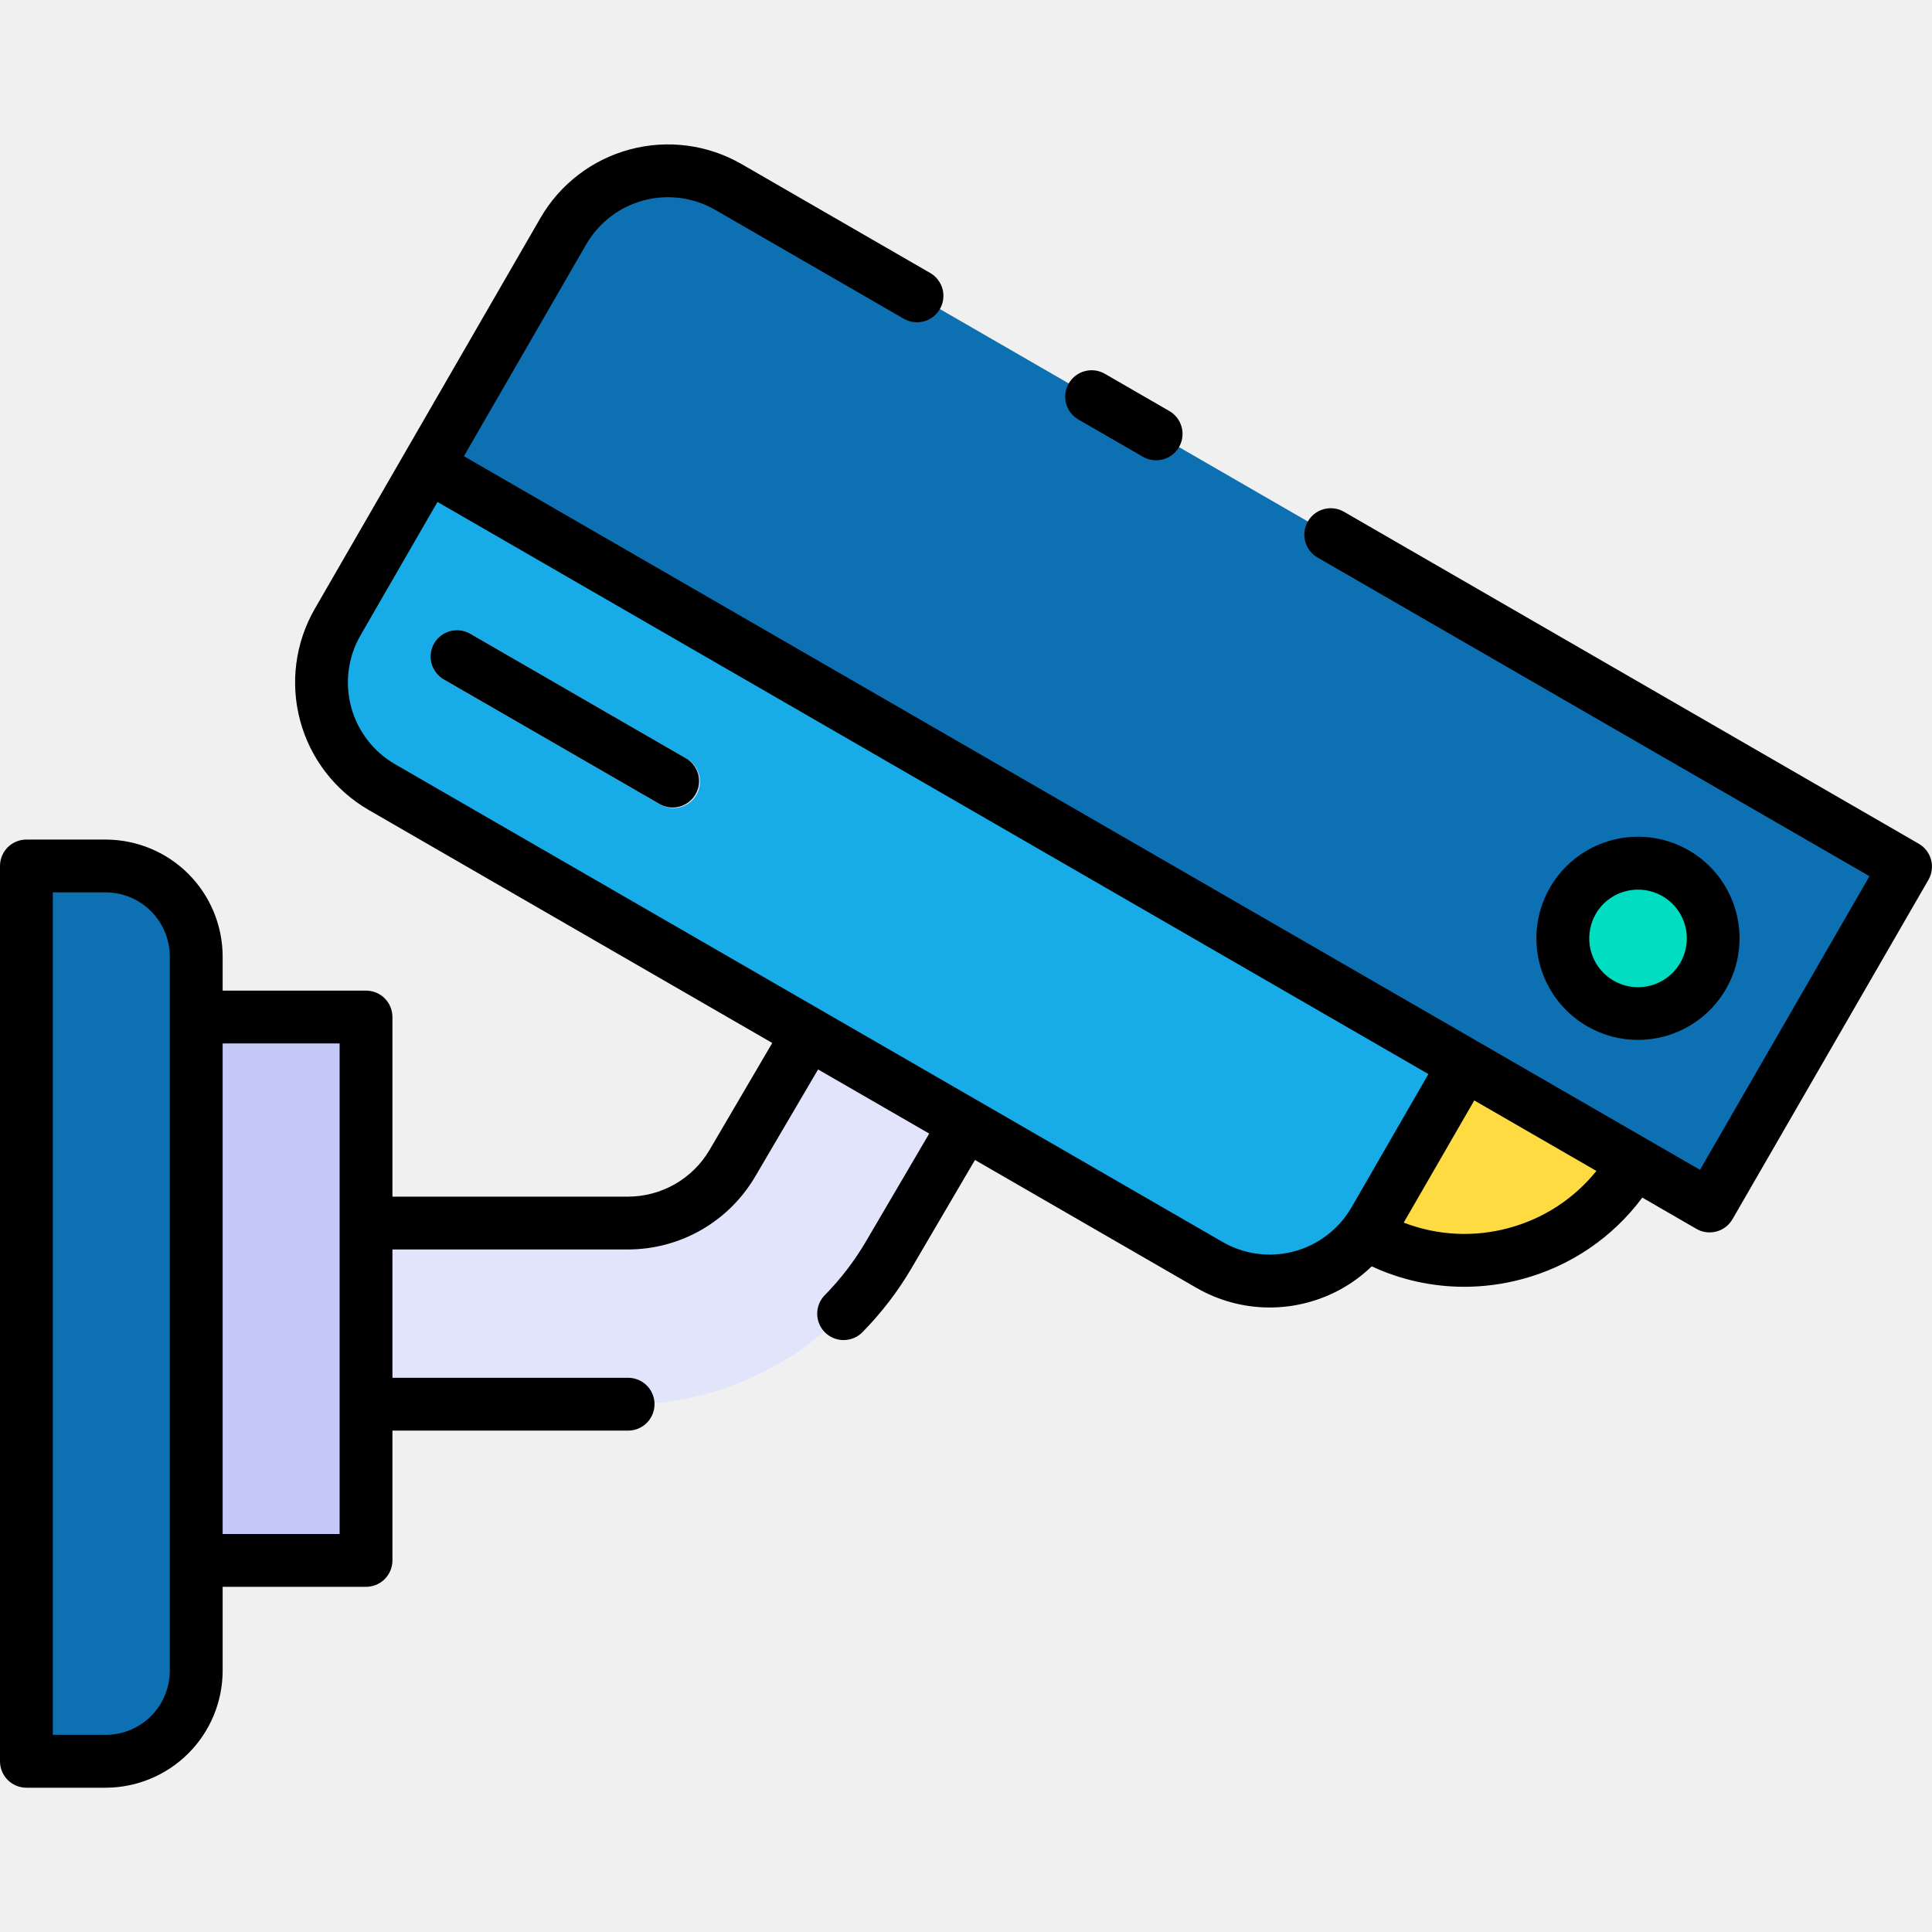
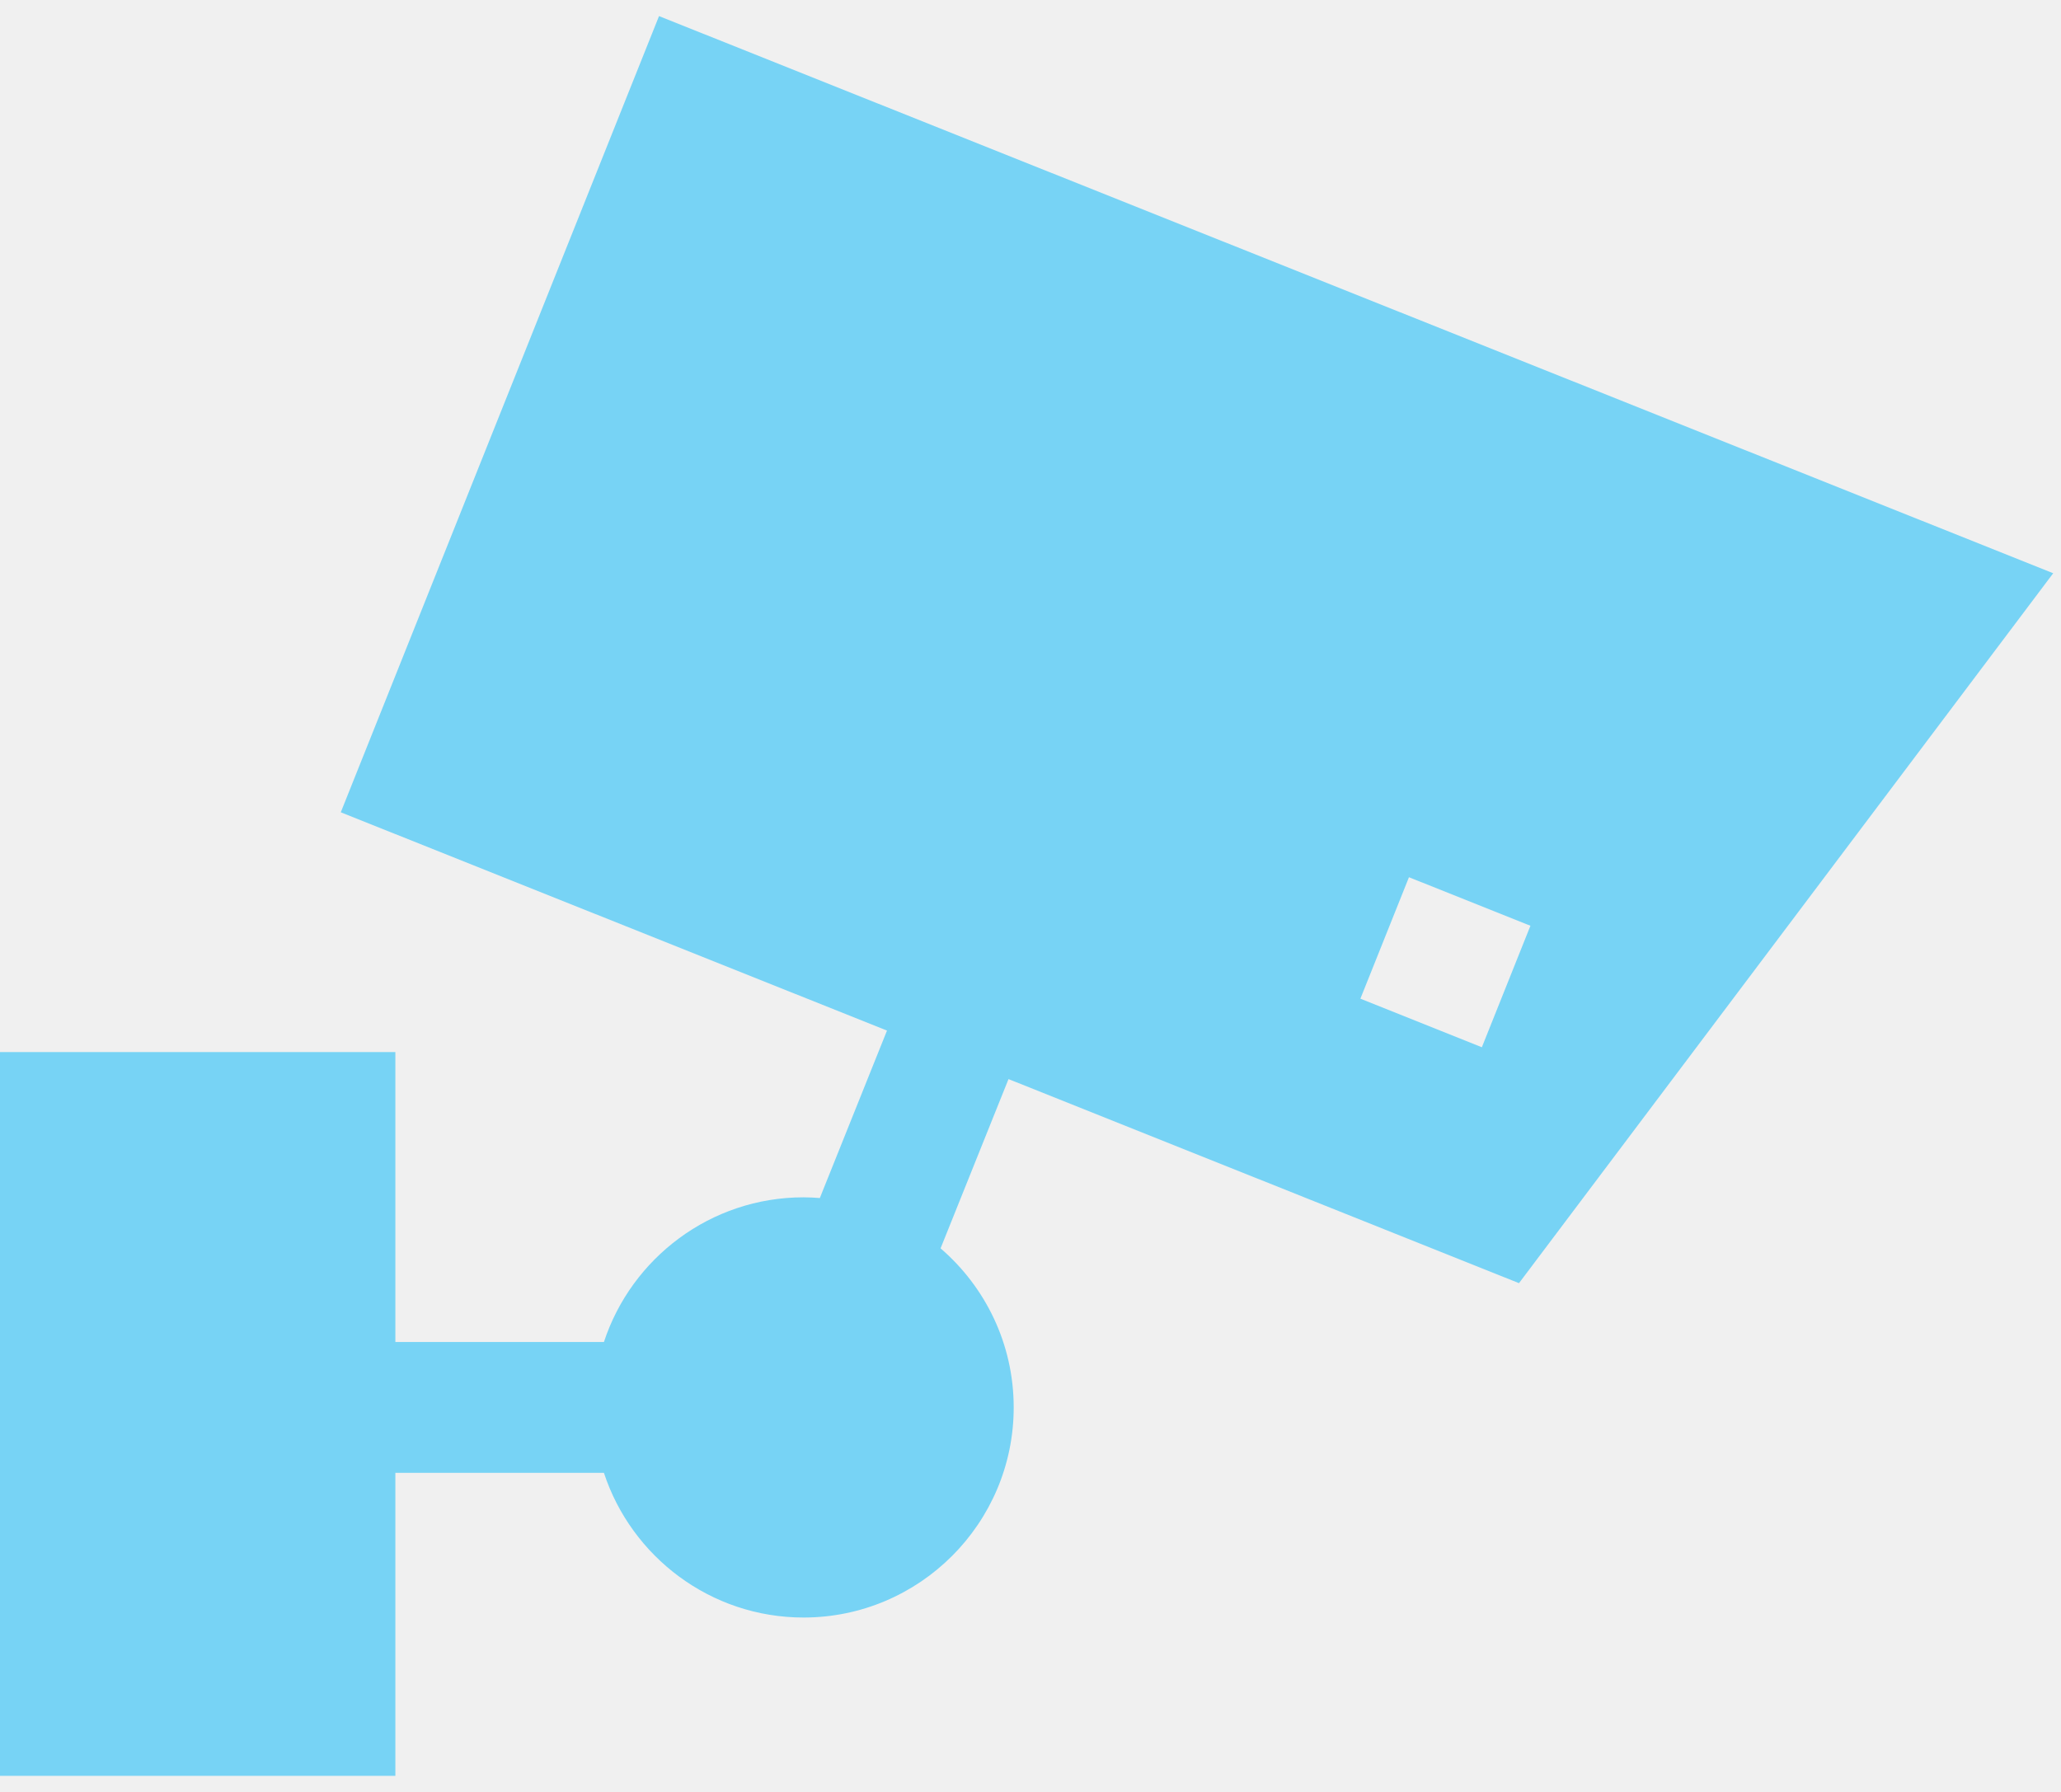
- <svg xmlns="http://www.w3.org/2000/svg" width="50" height="50" viewBox="0 0 50 50" fill="none">
-   <g clip-path="url(#clip0)">
-     <path d="M11.072 12.056L37.901 27.546L35.566 31.59C35.151 32.307 34.469 32.831 33.668 33.046C32.868 33.26 32.015 33.148 31.297 32.733L9.881 20.369C9.163 19.954 8.64 19.272 8.425 18.471C8.211 17.671 8.323 16.818 8.737 16.1L11.072 12.056Z" fill="#17ACE8" />
-     <path d="M18.849 4.837L49.315 22.427L44.245 31.209L11.073 12.056L14.58 5.981C14.995 5.263 15.677 4.739 16.478 4.525C17.278 4.31 18.131 4.422 18.849 4.837Z" fill="#0D70B2" />
-     <path d="M35.567 31.59C35.499 31.705 35.424 31.816 35.343 31.922C35.351 31.927 35.358 31.933 35.366 31.937C36.531 32.609 37.915 32.792 39.214 32.444C40.513 32.096 41.62 31.246 42.293 30.081L37.902 27.546L35.567 31.59Z" fill="#FEDB41" />
-     <path d="M40.706 23.311C40.513 23.644 40.424 24.026 40.449 24.41C40.474 24.794 40.613 25.162 40.847 25.468C41.081 25.773 41.401 26.002 41.765 26.126C42.13 26.249 42.522 26.262 42.894 26.163C43.266 26.063 43.599 25.855 43.853 25.566C44.107 25.276 44.269 24.918 44.319 24.537C44.369 24.155 44.305 23.767 44.135 23.422C43.964 23.077 43.696 22.791 43.362 22.598C42.915 22.341 42.385 22.271 41.887 22.405C41.389 22.538 40.964 22.864 40.706 23.311Z" fill="#00DDC1" />
-     <path d="M17.432 20.913C17.313 20.913 17.195 20.881 17.091 20.821L11.488 17.586C11.41 17.541 11.341 17.482 11.286 17.41C11.231 17.339 11.19 17.258 11.166 17.171C11.143 17.084 11.137 16.993 11.148 16.904C11.16 16.814 11.189 16.728 11.234 16.65C11.279 16.572 11.339 16.503 11.411 16.449C11.482 16.394 11.564 16.354 11.651 16.331C11.739 16.308 11.829 16.302 11.919 16.314C12.008 16.326 12.094 16.356 12.172 16.402L17.773 19.637C17.904 19.712 18.006 19.828 18.063 19.967C18.121 20.107 18.131 20.261 18.092 20.406C18.053 20.552 17.967 20.68 17.847 20.772C17.728 20.863 17.581 20.913 17.431 20.913H17.432Z" fill="#E1E4FB" />
-     <path d="M0.684 22.411H2.734C3.356 22.411 3.952 22.658 4.392 23.098C4.831 23.537 5.078 24.133 5.078 24.755V43.238C5.078 43.86 4.831 44.456 4.392 44.895C3.952 45.335 3.356 45.582 2.734 45.582H0.684V22.411Z" fill="#0D70B2" />
-     <path d="M5.078 26.321H9.473V40.383H5.078V26.321Z" fill="#C5C9F7" />
-     <path d="M20.925 26.745L18.952 30.109C18.675 30.578 18.281 30.967 17.808 31.238C17.336 31.509 16.801 31.652 16.256 31.653H9.473V36.341H16.256C17.617 36.338 18.955 35.98 20.136 35.303C21.318 34.627 22.303 33.654 22.994 32.481L24.984 29.089L20.925 26.745Z" fill="#E1E4FB" />
-     <path d="M49.658 21.836L34.777 13.242C34.62 13.153 34.434 13.129 34.26 13.177C34.086 13.224 33.937 13.338 33.847 13.495C33.757 13.651 33.732 13.837 33.778 14.011C33.824 14.186 33.938 14.335 34.093 14.426L48.382 22.676L43.996 30.275L39.575 27.723L38.242 26.953L23.15 18.24L12.006 11.806L15.172 6.323C15.497 5.763 16.03 5.354 16.655 5.187C17.28 5.019 17.947 5.107 18.507 5.43L23.386 8.247C23.464 8.292 23.55 8.322 23.639 8.334C23.729 8.347 23.82 8.341 23.907 8.318C23.994 8.295 24.076 8.255 24.147 8.2C24.219 8.145 24.279 8.077 24.324 7.999C24.369 7.921 24.398 7.835 24.41 7.745C24.422 7.656 24.415 7.565 24.392 7.478C24.368 7.391 24.328 7.31 24.272 7.238C24.217 7.167 24.148 7.107 24.07 7.063L19.191 4.246C18.316 3.742 17.277 3.606 16.302 3.867C15.326 4.128 14.494 4.765 13.988 5.639L10.48 11.714L8.145 15.759C7.642 16.634 7.506 17.673 7.767 18.648C8.028 19.624 8.666 20.455 9.54 20.961L19.986 26.992L18.362 29.762C18.146 30.129 17.838 30.433 17.468 30.645C17.099 30.856 16.681 30.968 16.256 30.969H10.156V26.321C10.156 26.139 10.084 25.965 9.956 25.837C9.828 25.709 9.654 25.637 9.473 25.637H5.762V24.755C5.761 23.953 5.442 23.183 4.874 22.615C4.306 22.048 3.537 21.729 2.734 21.728H0.684C0.594 21.728 0.505 21.745 0.422 21.78C0.339 21.814 0.264 21.864 0.2 21.928C0.137 21.991 0.086 22.067 0.052 22.15C0.018 22.233 -5.12381e-05 22.322 1.11745e-07 22.411V45.582C-5.12381e-05 45.672 0.018 45.761 0.052 45.844C0.086 45.927 0.137 46.002 0.2 46.066C0.264 46.129 0.339 46.179 0.422 46.214C0.505 46.248 0.594 46.266 0.684 46.266H2.734C3.537 46.265 4.306 45.945 4.874 45.378C5.442 44.81 5.761 44.041 5.762 43.238V41.067H9.473C9.654 41.067 9.828 40.995 9.956 40.867C10.084 40.738 10.156 40.565 10.156 40.383V37.024H16.256C16.437 37.024 16.611 36.952 16.739 36.824C16.867 36.695 16.939 36.522 16.939 36.34C16.939 36.159 16.867 35.985 16.739 35.857C16.611 35.729 16.437 35.657 16.256 35.657H10.156V32.336H16.256C16.919 32.335 17.572 32.161 18.148 31.831C18.724 31.501 19.204 31.026 19.541 30.454L21.172 27.677L24.048 29.337L22.407 32.135C22.111 32.638 21.755 33.102 21.346 33.518C21.218 33.647 21.148 33.822 21.149 34.003C21.151 34.184 21.224 34.358 21.353 34.485C21.482 34.612 21.657 34.683 21.838 34.681C22.019 34.68 22.193 34.606 22.32 34.477C22.808 33.981 23.234 33.427 23.586 32.827L25.232 30.02L30.958 33.326C31.535 33.661 32.189 33.837 32.856 33.838C33.191 33.838 33.525 33.794 33.848 33.707C34.469 33.541 35.038 33.22 35.5 32.773C36.249 33.121 37.065 33.301 37.891 33.302C38.397 33.302 38.9 33.235 39.389 33.104C40.635 32.773 41.733 32.029 42.503 30.994L43.903 31.803C43.98 31.848 44.066 31.877 44.155 31.889C44.244 31.9 44.335 31.894 44.422 31.871C44.508 31.848 44.59 31.808 44.661 31.753C44.732 31.698 44.792 31.63 44.837 31.552L49.907 22.771C49.952 22.693 49.981 22.607 49.993 22.518C50.005 22.429 49.999 22.339 49.976 22.252C49.953 22.165 49.913 22.084 49.859 22.012C49.804 21.941 49.736 21.881 49.658 21.836ZM4.395 43.238C4.394 43.678 4.219 44.1 3.908 44.412C3.597 44.723 3.175 44.898 2.734 44.898H1.367V23.095H2.734C3.175 23.095 3.597 23.27 3.908 23.582C4.219 23.893 4.394 24.315 4.395 24.755V43.238ZM8.789 39.7H5.762V27.004H8.789V39.7ZM31.641 32.142L10.223 19.777C9.663 19.453 9.254 18.92 9.087 18.295C8.919 17.669 9.007 17.003 9.33 16.442L11.322 12.99L30.95 24.322L36.967 27.797L34.975 31.25L34.972 31.254C34.92 31.343 34.862 31.427 34.8 31.508V31.511C34.439 31.981 33.92 32.305 33.339 32.421C32.758 32.537 32.154 32.438 31.641 32.142ZM39.038 31.783C38.142 32.025 37.193 31.975 36.328 31.641L38.154 28.479L41.315 30.304C40.733 31.027 39.934 31.546 39.037 31.783H39.038Z" fill="black" />
-     <path d="M27.905 10.855L29.575 11.819C29.652 11.864 29.738 11.894 29.828 11.906C29.917 11.919 30.008 11.913 30.095 11.89C30.182 11.867 30.264 11.827 30.336 11.772C30.407 11.717 30.467 11.649 30.512 11.571C30.557 11.493 30.587 11.407 30.598 11.317C30.61 11.228 30.604 11.137 30.58 11.05C30.556 10.963 30.516 10.882 30.461 10.81C30.405 10.739 30.337 10.679 30.258 10.635L28.589 9.671C28.432 9.582 28.246 9.558 28.072 9.606C27.898 9.653 27.749 9.767 27.659 9.924C27.569 10.08 27.544 10.266 27.59 10.44C27.636 10.615 27.749 10.764 27.905 10.855Z" fill="black" />
-     <path d="M41.076 26.56C41.474 26.791 41.926 26.913 42.386 26.913C42.617 26.913 42.847 26.883 43.071 26.823C43.658 26.665 44.173 26.309 44.527 25.815C44.882 25.32 45.054 24.719 45.014 24.112C44.974 23.505 44.725 22.93 44.309 22.486C43.894 22.043 43.337 21.756 42.734 21.677C42.131 21.598 41.519 21.73 41.003 22.051C40.486 22.372 40.097 22.862 39.901 23.438C39.706 24.014 39.716 24.64 39.93 25.209C40.144 25.778 40.549 26.256 41.076 26.56ZM41.298 23.652C41.381 23.509 41.491 23.383 41.623 23.283C41.754 23.182 41.904 23.109 42.064 23.067C42.171 23.038 42.281 23.023 42.392 23.023C42.67 23.023 42.94 23.115 43.161 23.284C43.382 23.453 43.54 23.691 43.612 23.959C43.684 24.228 43.665 24.513 43.559 24.77C43.452 25.026 43.264 25.241 43.023 25.38C42.782 25.519 42.503 25.574 42.227 25.538C41.951 25.502 41.695 25.375 41.499 25.179C41.302 24.982 41.176 24.726 41.14 24.451C41.104 24.175 41.159 23.895 41.298 23.654L41.298 23.652Z" fill="black" />
-     <path d="M17.773 19.637L12.172 16.402C12.094 16.356 12.008 16.327 11.919 16.314C11.829 16.302 11.739 16.308 11.651 16.331C11.564 16.354 11.482 16.394 11.411 16.449C11.339 16.503 11.279 16.572 11.234 16.65C11.189 16.728 11.16 16.814 11.148 16.904C11.137 16.993 11.143 17.084 11.166 17.171C11.19 17.258 11.231 17.339 11.286 17.41C11.341 17.482 11.41 17.541 11.488 17.586L17.091 20.82C17.248 20.902 17.43 20.92 17.599 20.871C17.769 20.822 17.912 20.709 18 20.556C18.089 20.403 18.114 20.222 18.072 20.051C18.029 19.879 17.923 19.731 17.773 19.637Z" fill="black" />
-   </g>
-   <defs>
-     <clipPath id="clip0">
-       <rect width="50" height="50" fill="white" />
-     </clipPath>
-   </defs>
+ <svg xmlns="http://www.w3.org/2000/svg" width="46" height="40" viewBox="0 0 46 40" fill="none">
+   <path d="M33.903 28.643L45.826 12.796L14.709 0.359L7.606 18.132L19.797 23.005L18.298 26.743C18.178 26.734 18.057 26.727 17.935 26.727C15.859 26.727 14.094 28.084 13.479 29.957H8.824V23.485H0V39.641H8.824V32.877H13.479C14.094 34.75 15.859 36.107 17.935 36.107C20.521 36.107 22.625 34.004 22.625 31.417C22.625 29.999 21.992 28.727 20.993 27.866L22.509 24.088L33.903 28.643ZM31.447 19.582L34.158 20.665L33.074 23.377L30.363 22.293L31.447 19.582Z" fill="#77D3F5" />
</svg>
